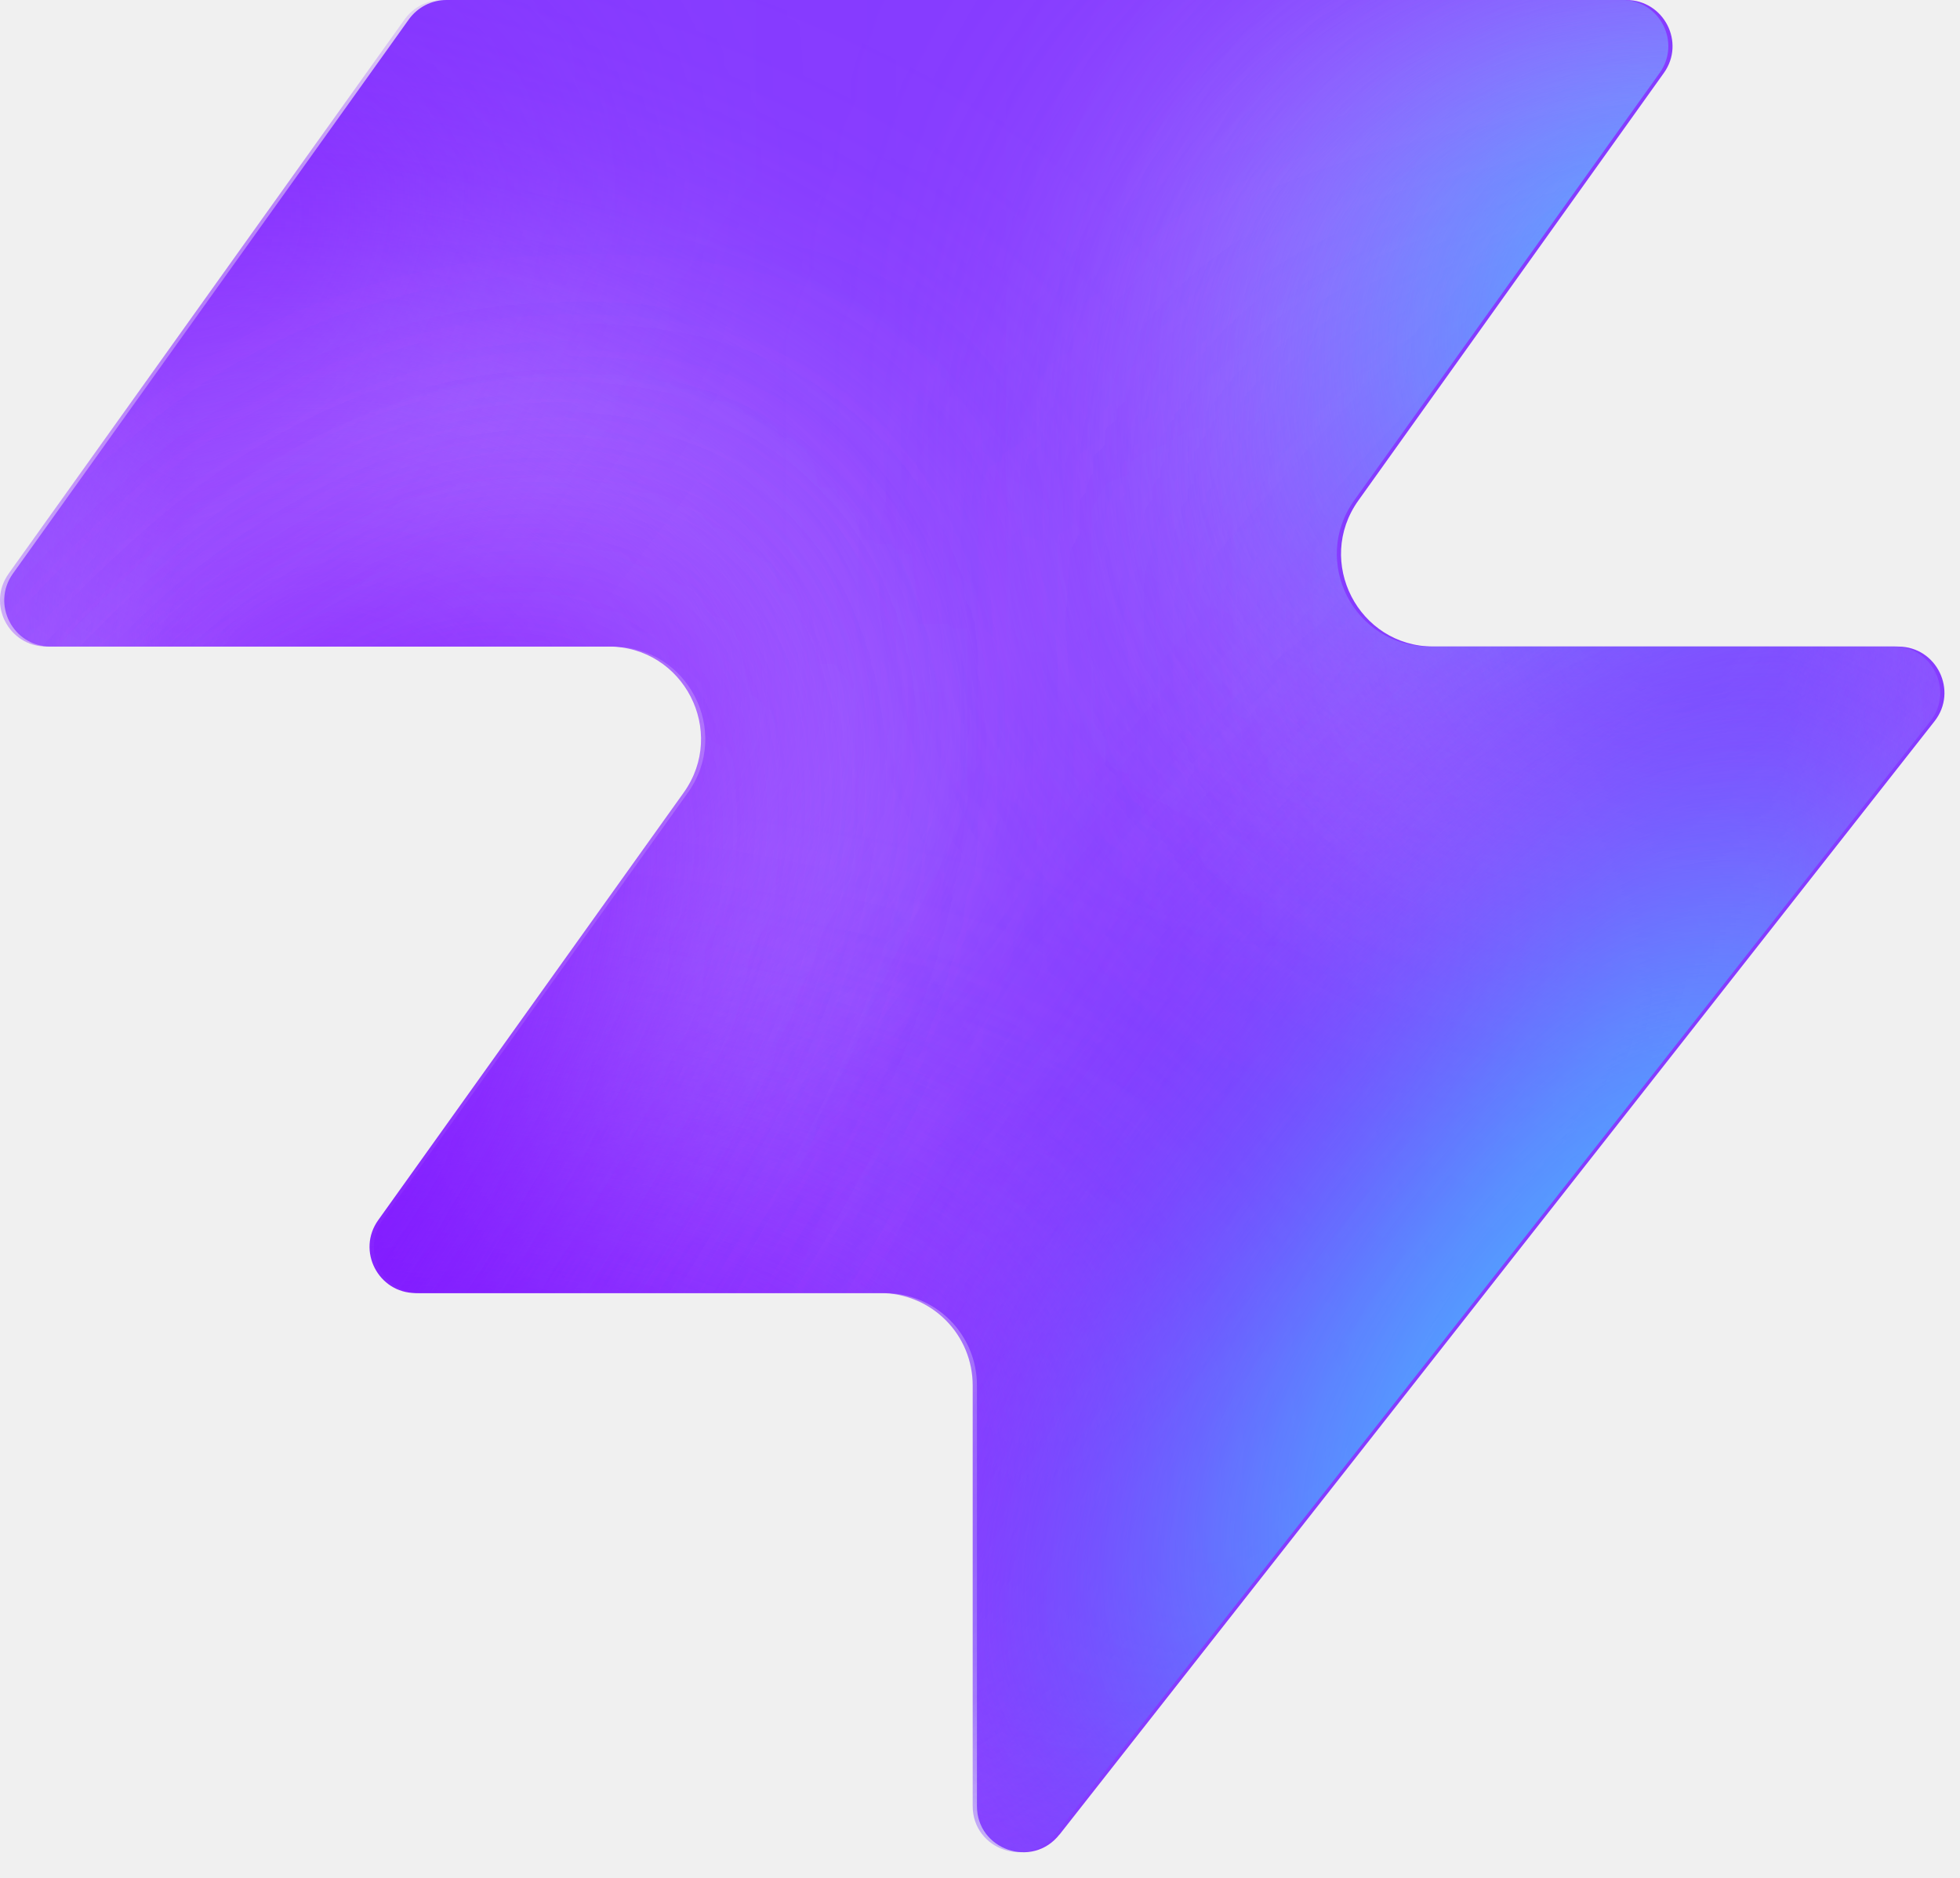
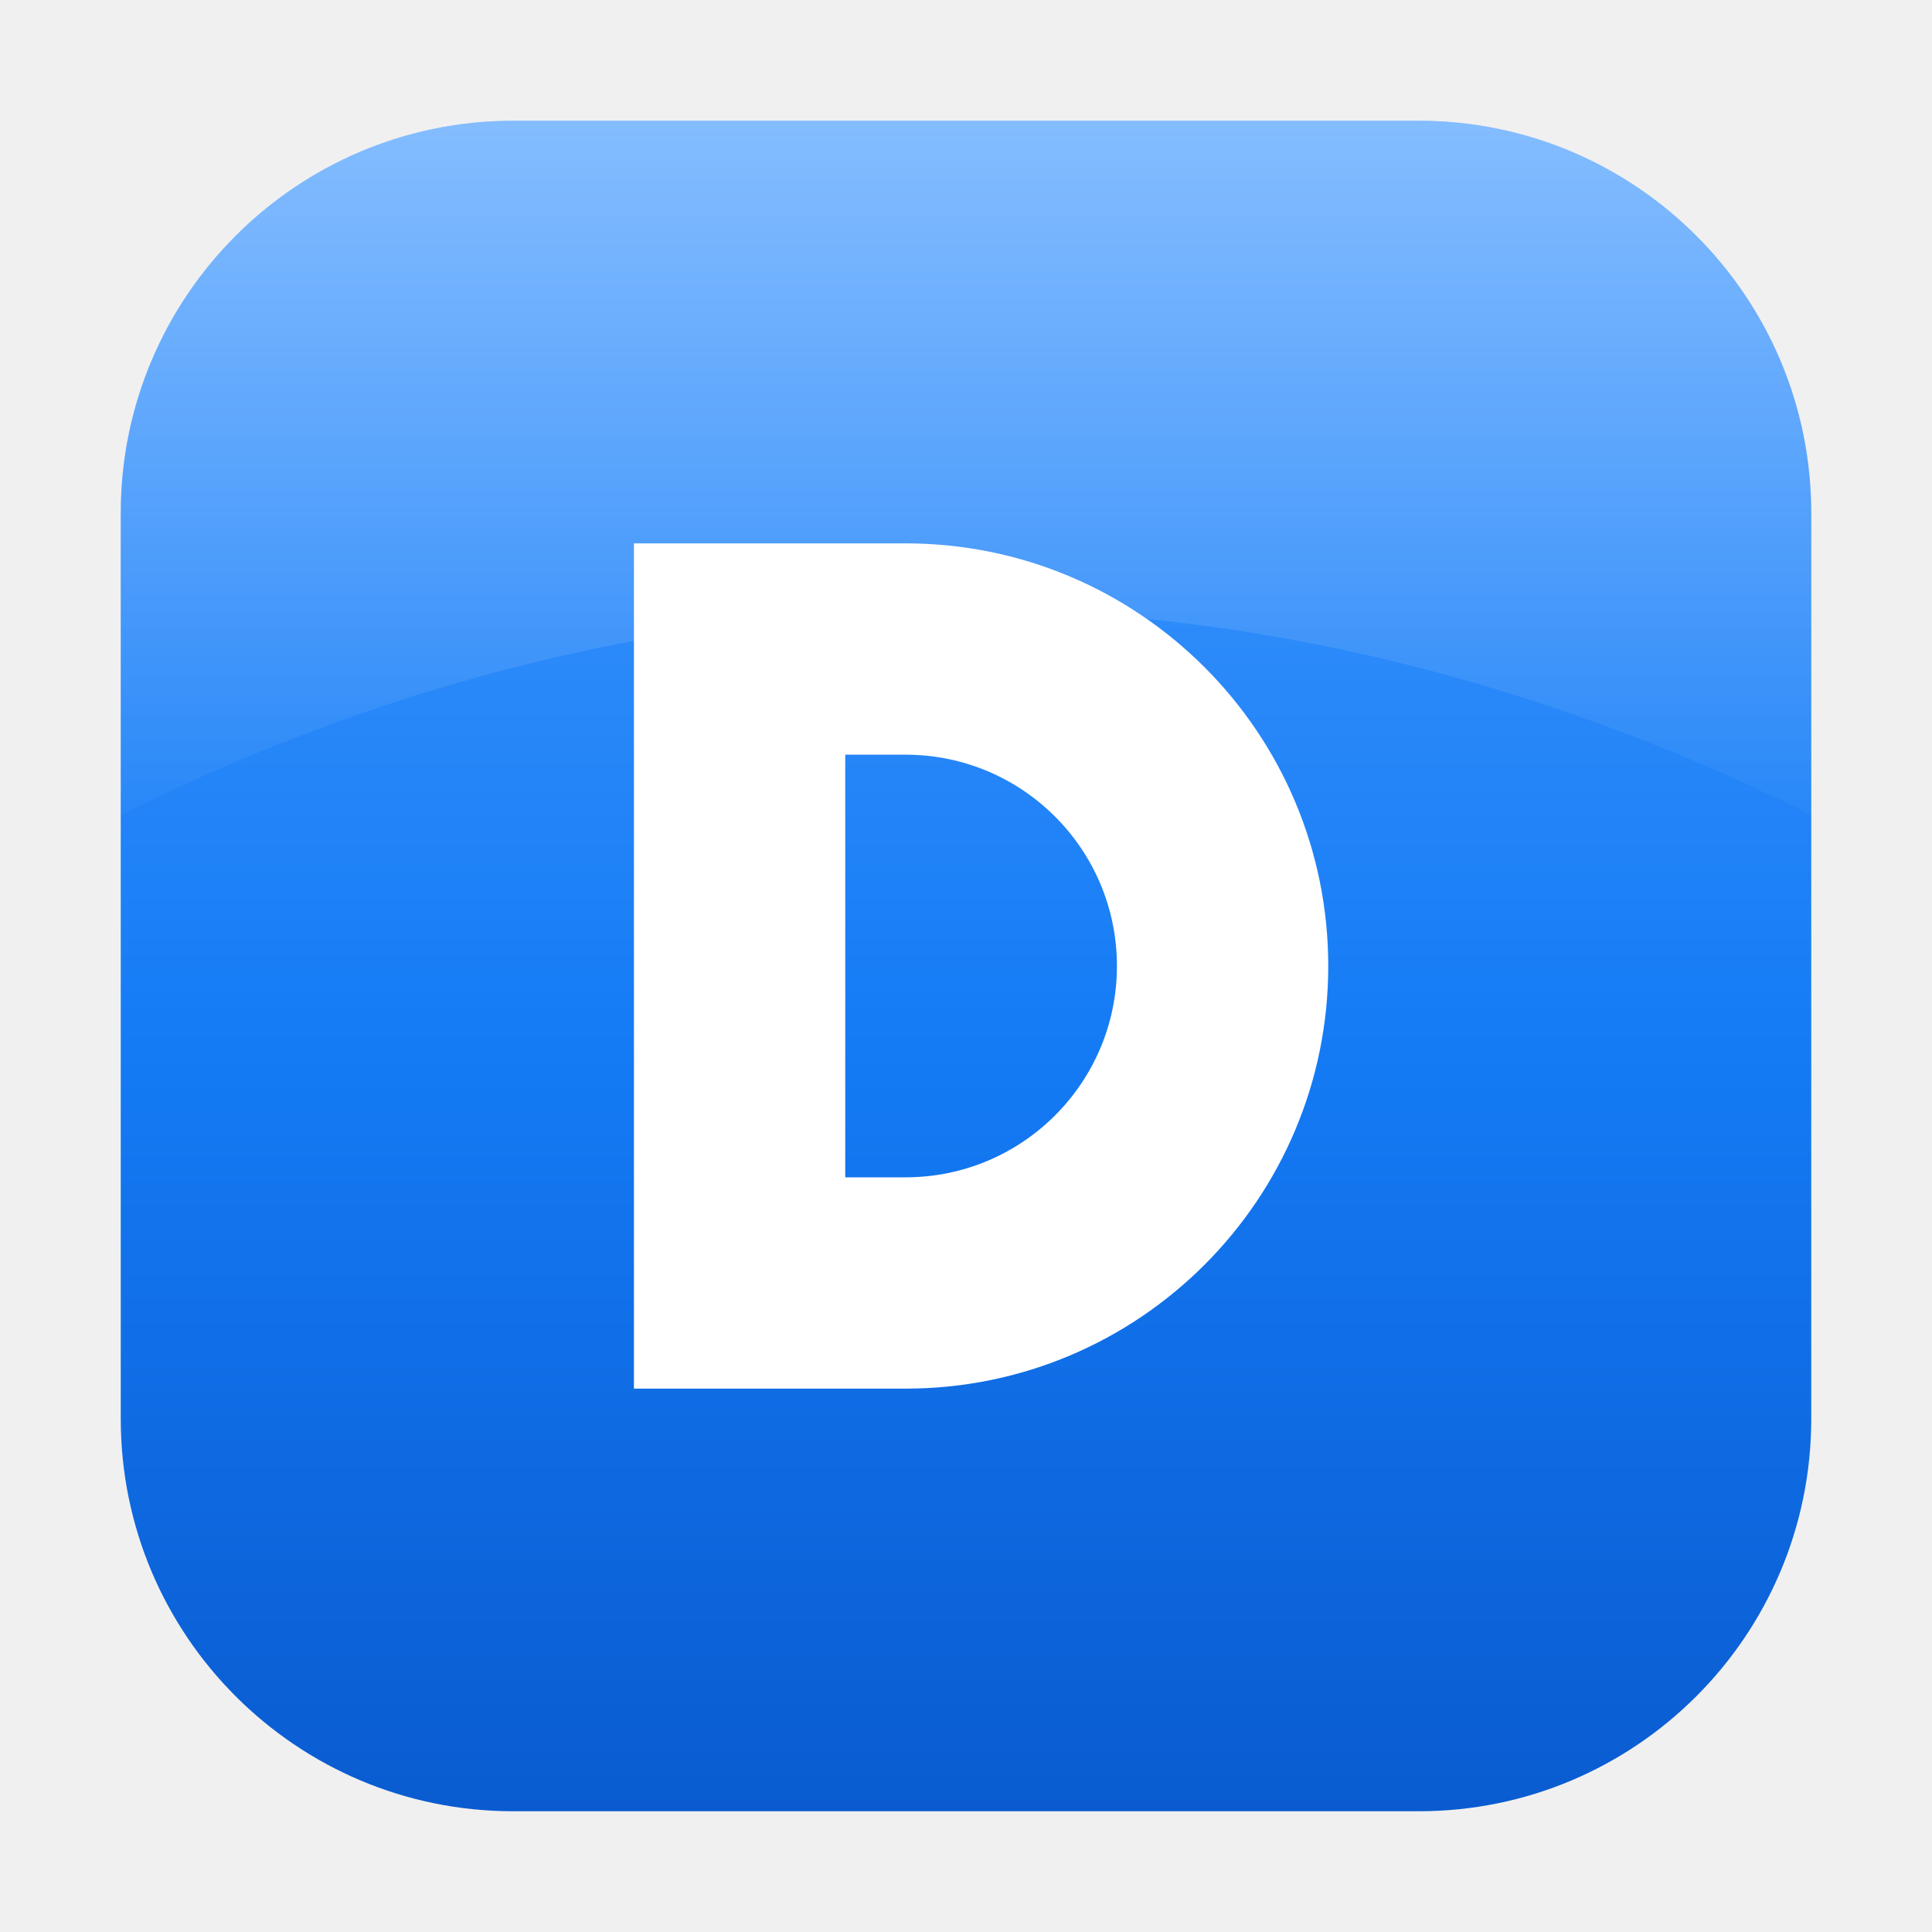
- <svg xmlns="http://www.w3.org/2000/svg" width="48" height="46" fill="none" viewBox="0 0 48 46">
-   <path fill="#863bff" d="M25.946 44.938c-.664.845-2.021.375-2.021-.698V33.937a2.26 2.26 0 0 0-2.262-2.262H10.287c-.92 0-1.456-1.04-.92-1.788l7.48-10.471c1.07-1.497 0-3.578-1.842-3.578H1.237c-.92 0-1.456-1.04-.92-1.788L10.013.474c.214-.297.556-.474.92-.474h28.894c.92 0 1.456 1.04.92 1.788l-7.48 10.471c-1.07 1.498 0 3.579 1.842 3.579h11.377c.943 0 1.473 1.088.89 1.83L25.947 44.94z" style="fill:#863bff;fill:color(display-p3 .525 .23 1);fill-opacity:1" />
-   <mask id="a" width="48" height="46" x="0" y="0" maskUnits="userSpaceOnUse" style="mask-type:alpha">
-     <path fill="#000" d="M25.842 44.938c-.664.844-2.021.375-2.021-.698V33.937a2.26 2.26 0 0 0-2.262-2.262H10.183c-.92 0-1.456-1.04-.92-1.788l7.48-10.471c1.07-1.498 0-3.579-1.842-3.579H1.133c-.92 0-1.456-1.04-.92-1.787L9.91.473c.214-.297.556-.474.92-.474h28.894c.92 0 1.456 1.04.92 1.788l-7.48 10.471c-1.07 1.498 0 3.578 1.842 3.578h11.377c.943 0 1.473 1.088.89 1.832L25.843 44.94z" style="fill:#000;fill-opacity:1" />
-   </mask>
-   <g mask="url(#a)">
-     <g filter="url(#b)">
-       <ellipse cx="5.508" cy="14.704" fill="#ede6ff" rx="5.508" ry="14.704" style="fill:#ede6ff;fill:color(display-p3 .927 .903 1);fill-opacity:1" transform="matrix(.00324 1 1 -.00324 -4.47 31.516)" />
-     </g>
-     <g filter="url(#c)">
-       <ellipse cx="10.399" cy="29.851" fill="#ede6ff" rx="10.399" ry="29.851" style="fill:#ede6ff;fill:color(display-p3 .927 .903 1);fill-opacity:1" transform="matrix(.00324 1 1 -.00324 -39.328 7.883)" />
-     </g>
-     <g filter="url(#d)">
-       <ellipse cx="5.508" cy="30.487" fill="#7e14ff" rx="5.508" ry="30.487" style="fill:#7e14ff;fill:color(display-p3 .492 .077 1);fill-opacity:1" transform="rotate(89.814 -25.913 -14.639)scale(1 -1)" />
-     </g>
-     <g filter="url(#e)">
-       <ellipse cx="5.508" cy="30.599" fill="#7e14ff" rx="5.508" ry="30.599" style="fill:#7e14ff;fill:color(display-p3 .492 .077 1);fill-opacity:1" transform="rotate(89.814 -32.644 -3.334)scale(1 -1)" />
-     </g>
-     <g filter="url(#f)">
-       <ellipse cx="5.508" cy="30.599" fill="#7e14ff" rx="5.508" ry="30.599" style="fill:#7e14ff;fill:color(display-p3 .492 .077 1);fill-opacity:1" transform="matrix(.00324 1 1 -.00324 -34.34 30.47)" />
-     </g>
-     <g filter="url(#g)">
-       <ellipse cx="14.072" cy="22.078" fill="#ede6ff" rx="14.072" ry="22.078" style="fill:#ede6ff;fill:color(display-p3 .927 .903 1);fill-opacity:1" transform="rotate(93.35 24.506 48.493)scale(-1 1)" />
-     </g>
-     <g filter="url(#h)">
-       <ellipse cx="3.47" cy="21.501" fill="#7e14ff" rx="3.47" ry="21.501" style="fill:#7e14ff;fill:color(display-p3 .492 .077 1);fill-opacity:1" transform="rotate(89.009 28.708 47.59)scale(-1 1)" />
-     </g>
-     <g filter="url(#i)">
-       <ellipse cx="3.47" cy="21.501" fill="#7e14ff" rx="3.47" ry="21.501" style="fill:#7e14ff;fill:color(display-p3 .492 .077 1);fill-opacity:1" transform="rotate(89.009 28.708 47.59)scale(-1 1)" />
-     </g>
-     <g filter="url(#j)">
-       <ellipse cx=".387" cy="8.972" fill="#7e14ff" rx="4.407" ry="29.108" style="fill:#7e14ff;fill:color(display-p3 .492 .077 1);fill-opacity:1" transform="rotate(39.51 .387 8.972)" />
-     </g>
-     <g filter="url(#k)">
-       <ellipse cx="47.523" cy="-6.092" fill="#7e14ff" rx="4.407" ry="29.108" style="fill:#7e14ff;fill:color(display-p3 .492 .077 1);fill-opacity:1" transform="rotate(37.892 47.523 -6.092)" />
-     </g>
-     <g filter="url(#l)">
-       <ellipse cx="41.412" cy="6.333" fill="#47bfff" rx="5.971" ry="9.665" style="fill:#47bfff;fill:color(display-p3 .28 .748 1);fill-opacity:1" transform="rotate(37.892 41.412 6.333)" />
-     </g>
-     <g filter="url(#m)">
-       <ellipse cx="-1.879" cy="38.332" fill="#7e14ff" rx="4.407" ry="29.108" style="fill:#7e14ff;fill:color(display-p3 .492 .077 1);fill-opacity:1" transform="rotate(37.892 -1.88 38.332)" />
-     </g>
-     <g filter="url(#n)">
-       <ellipse cx="-1.879" cy="38.332" fill="#7e14ff" rx="4.407" ry="29.108" style="fill:#7e14ff;fill:color(display-p3 .492 .077 1);fill-opacity:1" transform="rotate(37.892 -1.88 38.332)" />
-     </g>
-     <g filter="url(#o)">
-       <ellipse cx="35.651" cy="29.907" fill="#7e14ff" rx="4.407" ry="29.108" style="fill:#7e14ff;fill:color(display-p3 .492 .077 1);fill-opacity:1" transform="rotate(37.892 35.651 29.907)" />
-     </g>
-     <g filter="url(#p)">
-       <ellipse cx="38.418" cy="32.4" fill="#47bfff" rx="5.971" ry="15.297" style="fill:#47bfff;fill:color(display-p3 .28 .748 1);fill-opacity:1" transform="rotate(37.892 38.418 32.4)" />
-     </g>
-   </g>
+ <svg xmlns="http://www.w3.org/2000/svg" width="64" height="64" viewBox="0 0 64 64">
  <defs>
-     <filter id="b" width="60.045" height="41.654" x="-19.77" y="16.149" color-interpolation-filters="sRGB" filterUnits="userSpaceOnUse">
-       <feFlood flood-opacity="0" result="BackgroundImageFix" />
-       <feBlend in="SourceGraphic" in2="BackgroundImageFix" result="shape" />
-       <feGaussianBlur result="effect1_foregroundBlur_2002_17158" stdDeviation="7.659" />
-     </filter>
-     <filter id="c" width="90.34" height="51.437" x="-54.613" y="-7.533" color-interpolation-filters="sRGB" filterUnits="userSpaceOnUse">
-       <feFlood flood-opacity="0" result="BackgroundImageFix" />
-       <feBlend in="SourceGraphic" in2="BackgroundImageFix" result="shape" />
-       <feGaussianBlur result="effect1_foregroundBlur_2002_17158" stdDeviation="7.659" />
-     </filter>
-     <filter id="d" width="79.355" height="29.4" x="-49.64" y="2.03" color-interpolation-filters="sRGB" filterUnits="userSpaceOnUse">
-       <feFlood flood-opacity="0" result="BackgroundImageFix" />
-       <feBlend in="SourceGraphic" in2="BackgroundImageFix" result="shape" />
-       <feGaussianBlur result="effect1_foregroundBlur_2002_17158" stdDeviation="4.596" />
-     </filter>
-     <filter id="e" width="79.579" height="29.4" x="-45.045" y="20.029" color-interpolation-filters="sRGB" filterUnits="userSpaceOnUse">
-       <feFlood flood-opacity="0" result="BackgroundImageFix" />
-       <feBlend in="SourceGraphic" in2="BackgroundImageFix" result="shape" />
-       <feGaussianBlur result="effect1_foregroundBlur_2002_17158" stdDeviation="4.596" />
-     </filter>
-     <filter id="f" width="79.579" height="29.4" x="-43.513" y="21.178" color-interpolation-filters="sRGB" filterUnits="userSpaceOnUse">
-       <feFlood flood-opacity="0" result="BackgroundImageFix" />
-       <feBlend in="SourceGraphic" in2="BackgroundImageFix" result="shape" />
-       <feGaussianBlur result="effect1_foregroundBlur_2002_17158" stdDeviation="4.596" />
-     </filter>
-     <filter id="g" width="74.749" height="58.852" x="15.756" y="-17.901" color-interpolation-filters="sRGB" filterUnits="userSpaceOnUse">
-       <feFlood flood-opacity="0" result="BackgroundImageFix" />
-       <feBlend in="SourceGraphic" in2="BackgroundImageFix" result="shape" />
-       <feGaussianBlur result="effect1_foregroundBlur_2002_17158" stdDeviation="7.659" />
-     </filter>
-     <filter id="h" width="61.377" height="25.362" x="23.548" y="2.284" color-interpolation-filters="sRGB" filterUnits="userSpaceOnUse">
-       <feFlood flood-opacity="0" result="BackgroundImageFix" />
-       <feBlend in="SourceGraphic" in2="BackgroundImageFix" result="shape" />
-       <feGaussianBlur result="effect1_foregroundBlur_2002_17158" stdDeviation="4.596" />
-     </filter>
-     <filter id="i" width="61.377" height="25.362" x="23.548" y="2.284" color-interpolation-filters="sRGB" filterUnits="userSpaceOnUse">
-       <feFlood flood-opacity="0" result="BackgroundImageFix" />
-       <feBlend in="SourceGraphic" in2="BackgroundImageFix" result="shape" />
-       <feGaussianBlur result="effect1_foregroundBlur_2002_17158" stdDeviation="4.596" />
-     </filter>
-     <filter id="j" width="56.045" height="63.649" x="-27.636" y="-22.853" color-interpolation-filters="sRGB" filterUnits="userSpaceOnUse">
-       <feFlood flood-opacity="0" result="BackgroundImageFix" />
-       <feBlend in="SourceGraphic" in2="BackgroundImageFix" result="shape" />
-       <feGaussianBlur result="effect1_foregroundBlur_2002_17158" stdDeviation="4.596" />
-     </filter>
-     <filter id="k" width="54.814" height="64.646" x="20.116" y="-38.415" color-interpolation-filters="sRGB" filterUnits="userSpaceOnUse">
-       <feFlood flood-opacity="0" result="BackgroundImageFix" />
-       <feBlend in="SourceGraphic" in2="BackgroundImageFix" result="shape" />
-       <feGaussianBlur result="effect1_foregroundBlur_2002_17158" stdDeviation="4.596" />
-     </filter>
-     <filter id="l" width="33.541" height="35.313" x="24.641" y="-11.323" color-interpolation-filters="sRGB" filterUnits="userSpaceOnUse">
-       <feFlood flood-opacity="0" result="BackgroundImageFix" />
-       <feBlend in="SourceGraphic" in2="BackgroundImageFix" result="shape" />
-       <feGaussianBlur result="effect1_foregroundBlur_2002_17158" stdDeviation="4.596" />
-     </filter>
-     <filter id="m" width="54.814" height="64.646" x="-29.286" y="6.009" color-interpolation-filters="sRGB" filterUnits="userSpaceOnUse">
-       <feFlood flood-opacity="0" result="BackgroundImageFix" />
-       <feBlend in="SourceGraphic" in2="BackgroundImageFix" result="shape" />
-       <feGaussianBlur result="effect1_foregroundBlur_2002_17158" stdDeviation="4.596" />
-     </filter>
-     <filter id="n" width="54.814" height="64.646" x="-29.286" y="6.009" color-interpolation-filters="sRGB" filterUnits="userSpaceOnUse">
-       <feFlood flood-opacity="0" result="BackgroundImageFix" />
-       <feBlend in="SourceGraphic" in2="BackgroundImageFix" result="shape" />
-       <feGaussianBlur result="effect1_foregroundBlur_2002_17158" stdDeviation="4.596" />
-     </filter>
-     <filter id="o" width="54.814" height="64.646" x="8.244" y="-2.416" color-interpolation-filters="sRGB" filterUnits="userSpaceOnUse">
-       <feFlood flood-opacity="0" result="BackgroundImageFix" />
-       <feBlend in="SourceGraphic" in2="BackgroundImageFix" result="shape" />
-       <feGaussianBlur result="effect1_foregroundBlur_2002_17158" stdDeviation="4.596" />
-     </filter>
-     <filter id="p" width="39.409" height="43.623" x="18.713" y="10.588" color-interpolation-filters="sRGB" filterUnits="userSpaceOnUse">
-       <feFlood flood-opacity="0" result="BackgroundImageFix" />
-       <feBlend in="SourceGraphic" in2="BackgroundImageFix" result="shape" />
-       <feGaussianBlur result="effect1_foregroundBlur_2002_17158" stdDeviation="4.596" />
-     </filter>
+     <linearGradient id="bg" x1="0" y1="0" x2="0" y2="1">
+       <stop offset="0" stop-color="#4a9dff" />
+       <stop offset="0.55" stop-color="#147bf5" />
+       <stop offset="1" stop-color="#0a5bd0" />
+     </linearGradient>
+     <linearGradient id="gloss" x1="0" y1="0" x2="0" y2="1">
+       <stop offset="0" stop-color="#ffffff" stop-opacity="0.32" />
+       <stop offset="1" stop-color="#ffffff" stop-opacity="0.03" />
+     </linearGradient>
  </defs>
+   <rect x="4" y="4" width="56" height="56" rx="13" fill="url(#bg)" />
+   <path fill="#ffffff" fill-rule="evenodd" d="M21 18h9a14 14 0 0 1 0 28h-9zm7 7v14h2a7 7 0 0 0 0-14z" />
+   <path fill="url(#gloss)" d="M4 17C4 9.8 9.8 4 17 4h30c7.2 0 13 5.8 13 13v10c-9-4.5-18.5-6.8-28-6.8S13 22.5 4 27z" />
</svg>
